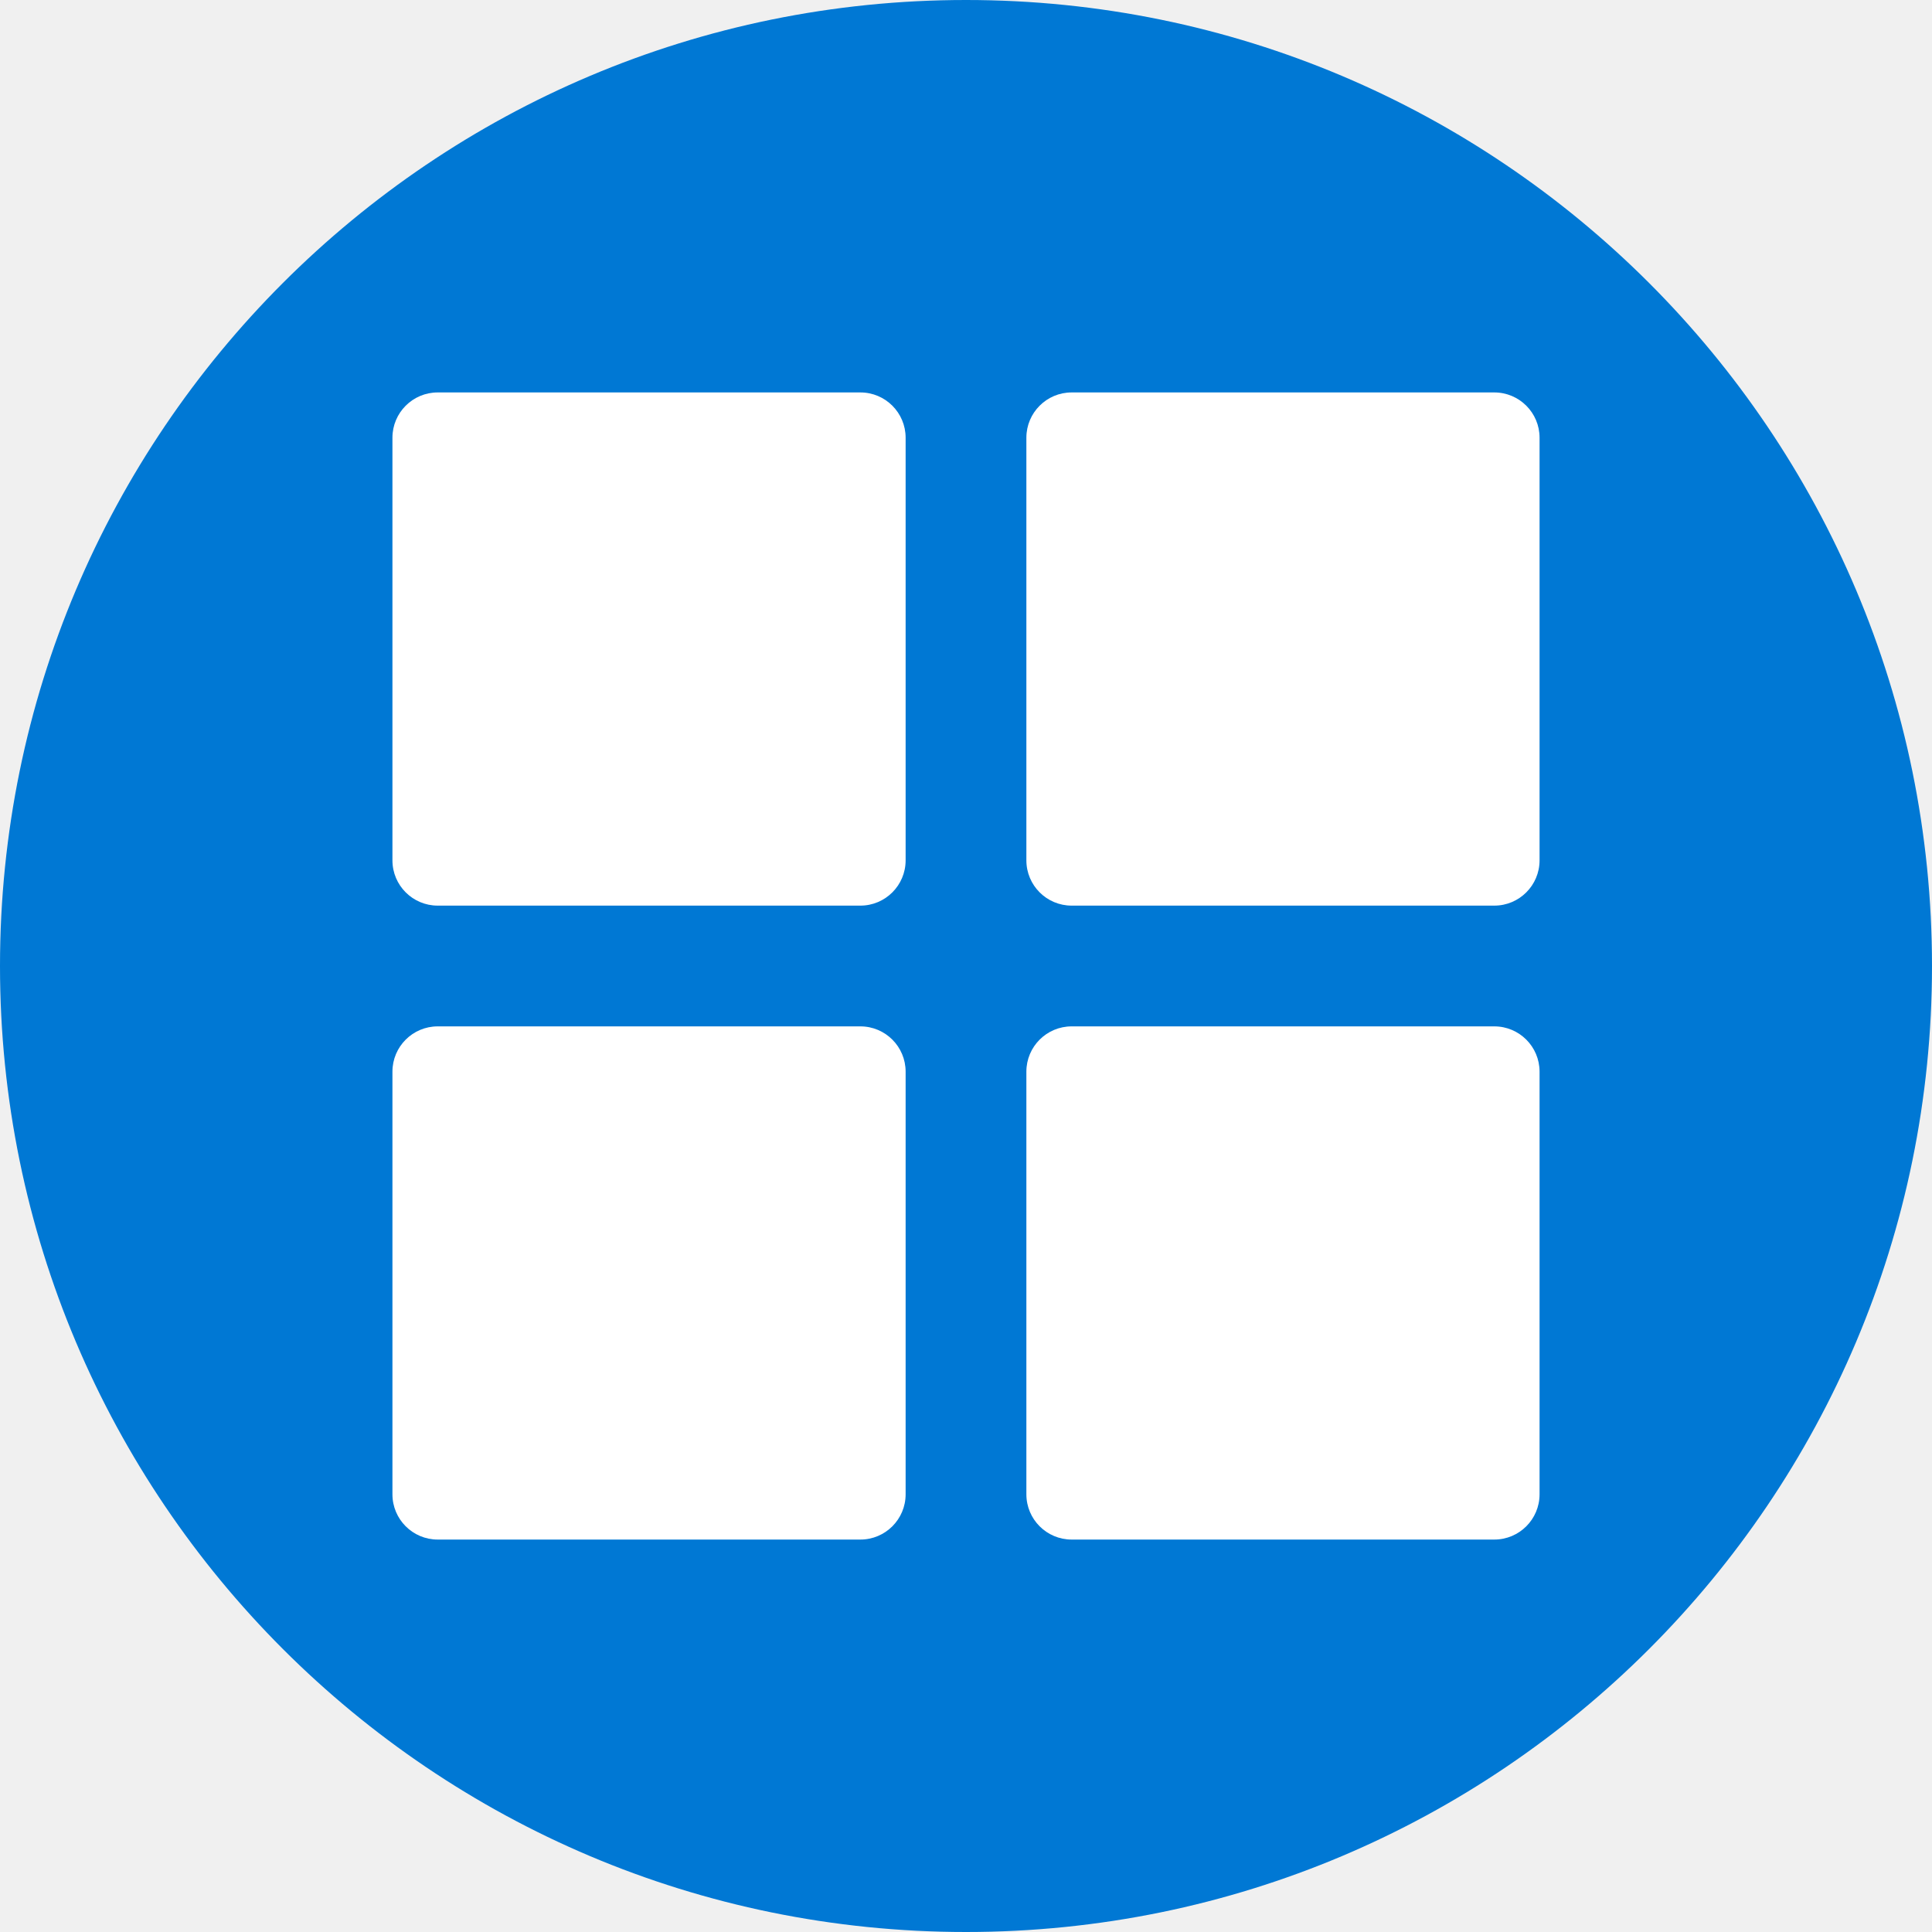
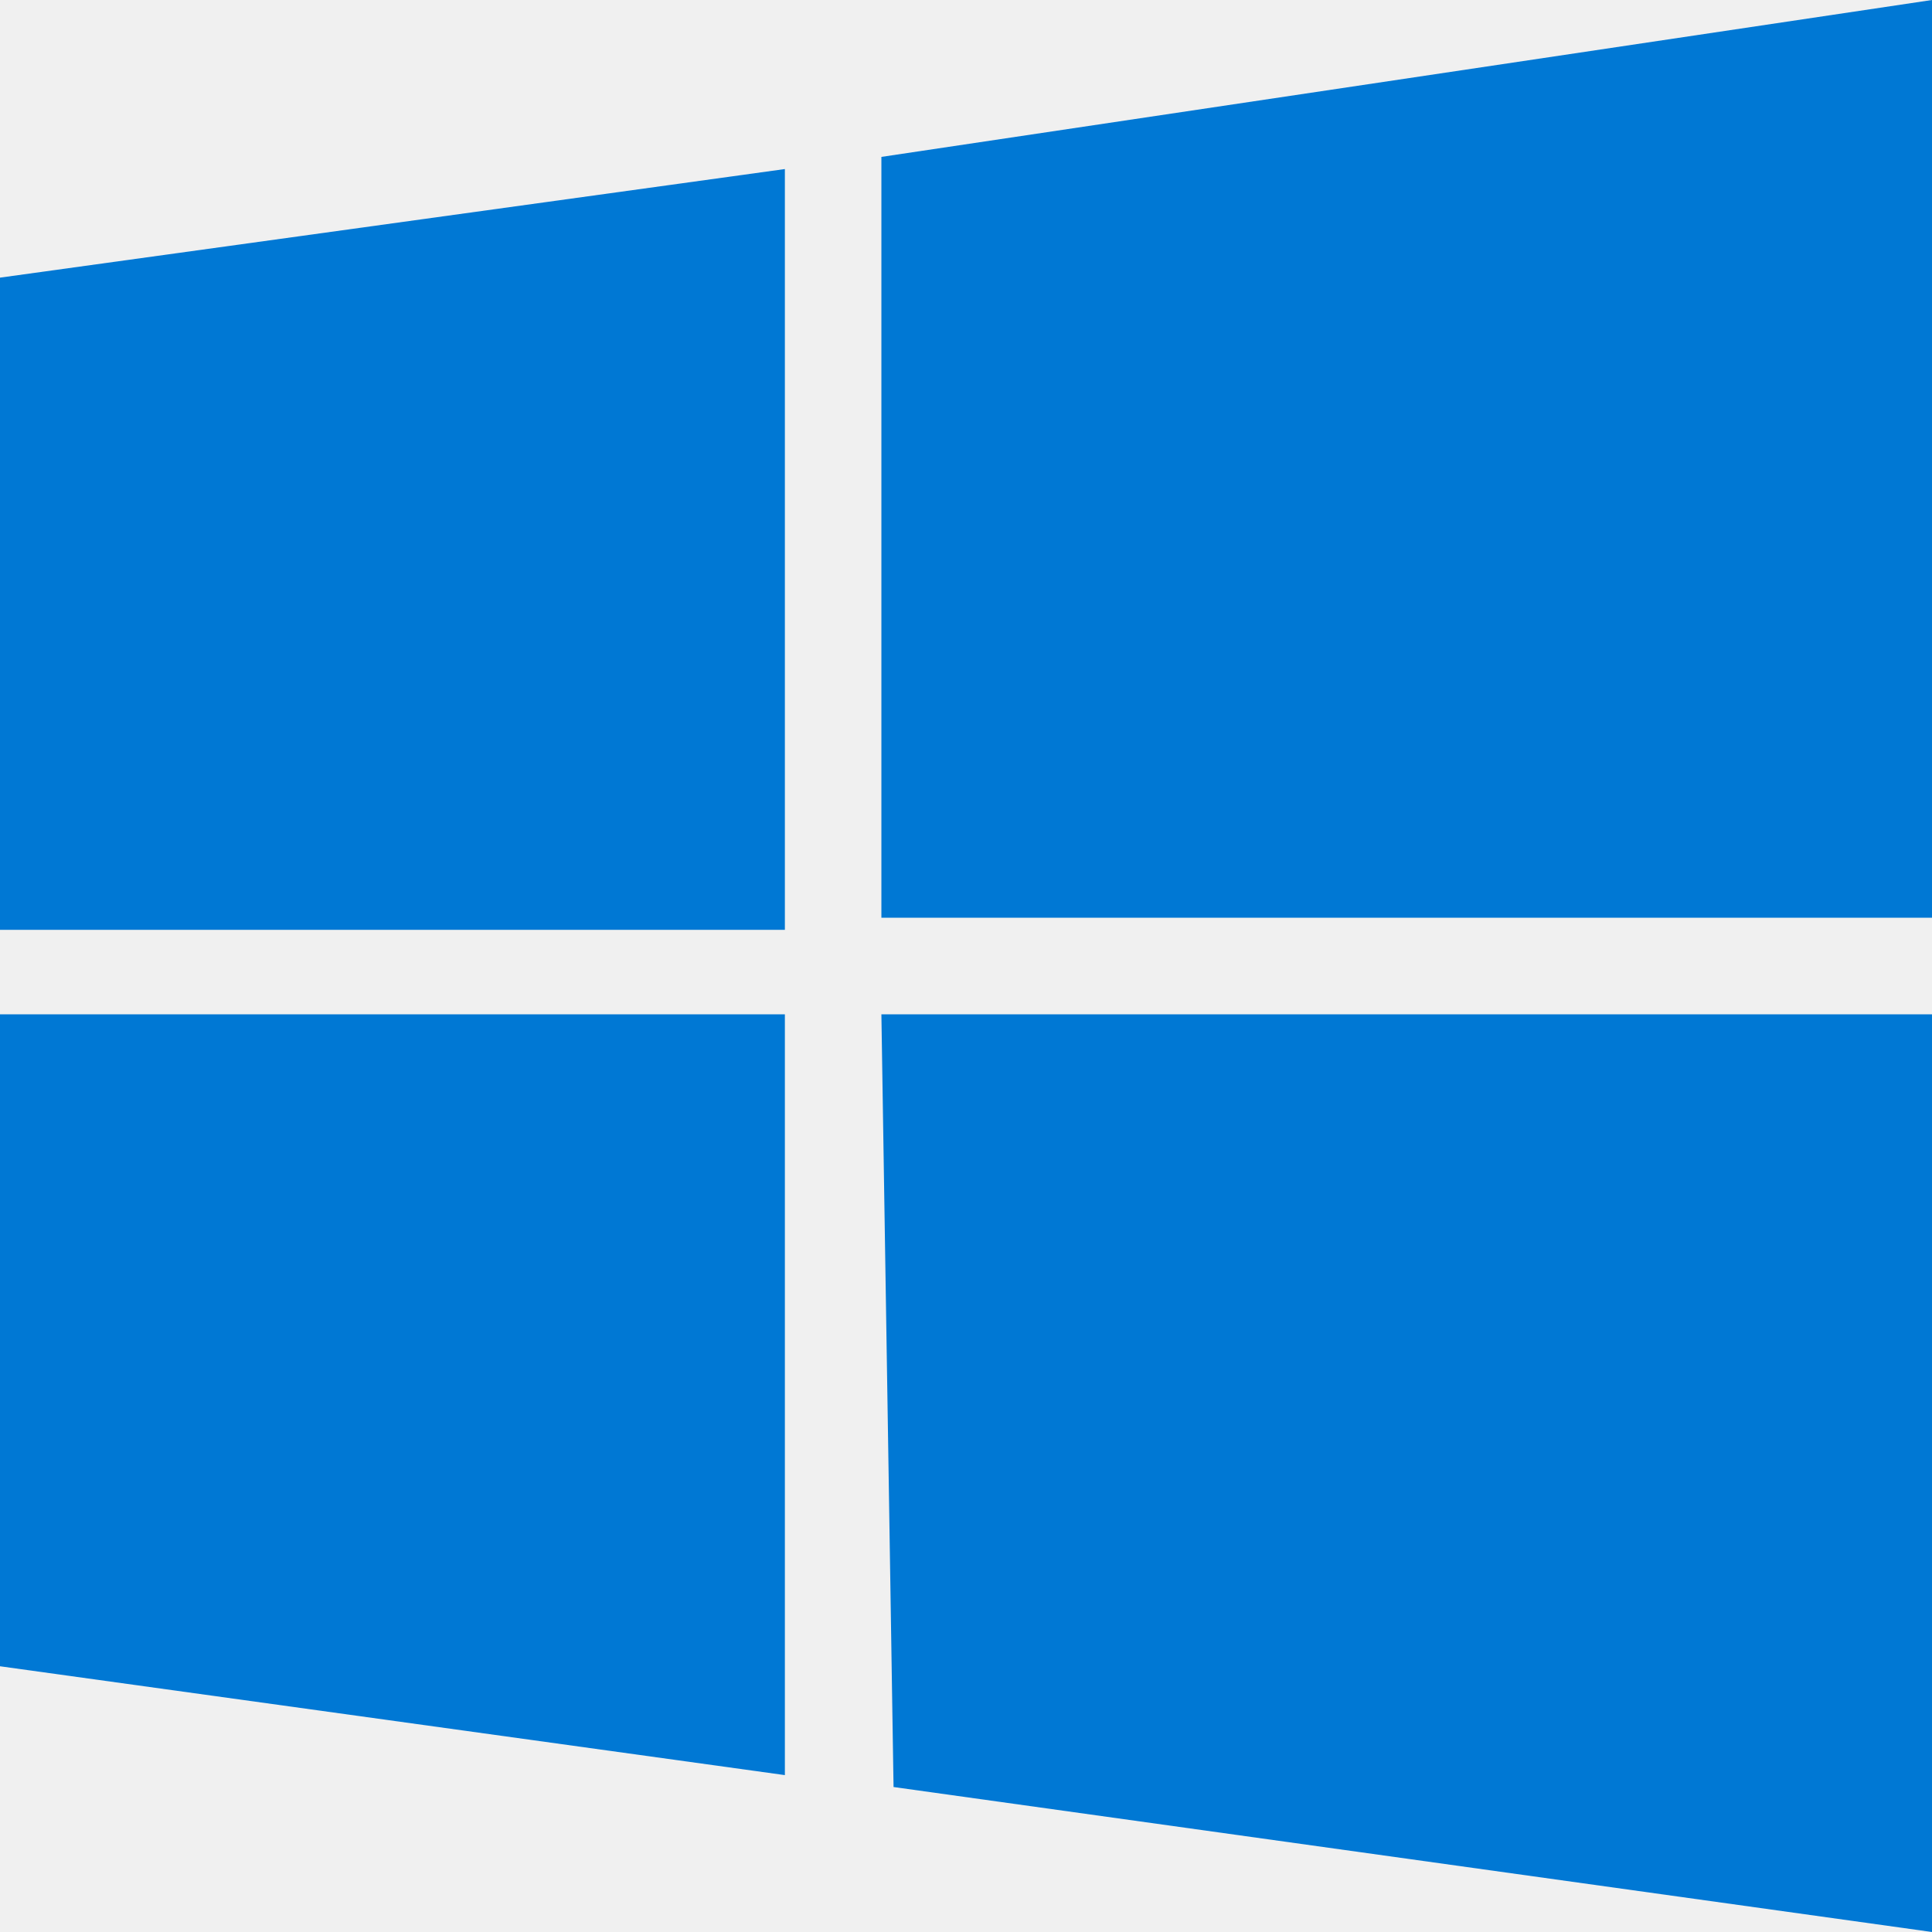
- <svg xmlns="http://www.w3.org/2000/svg" viewBox="0 0 256 256">
-   <circle cx="128" cy="128" r="128" fill="#0078D4" />
-   <g fill="#fff">
-     <rect x="52" y="52" width="68" height="68" rx="6" />
-     <rect x="136" y="52" width="68" height="68" rx="6" />
-     <rect x="52" y="136" width="68" height="68" rx="6" />
-     <rect x="136" y="136" width="68" height="68" rx="6" />
-   </g>
+ <svg xmlns="http://www.w3.org/2000/svg" fill="#0078D4" role="img" viewBox="0 0 24 24">
+   <path d="M0 3.449L9.75 2.1v9.451H0m10.949-9.602L24 0v11.4H10.949M0 12.6h9.75v9.451L0 20.699M10.949 12.6H24V24l-12.9-1.801" />
</svg>
